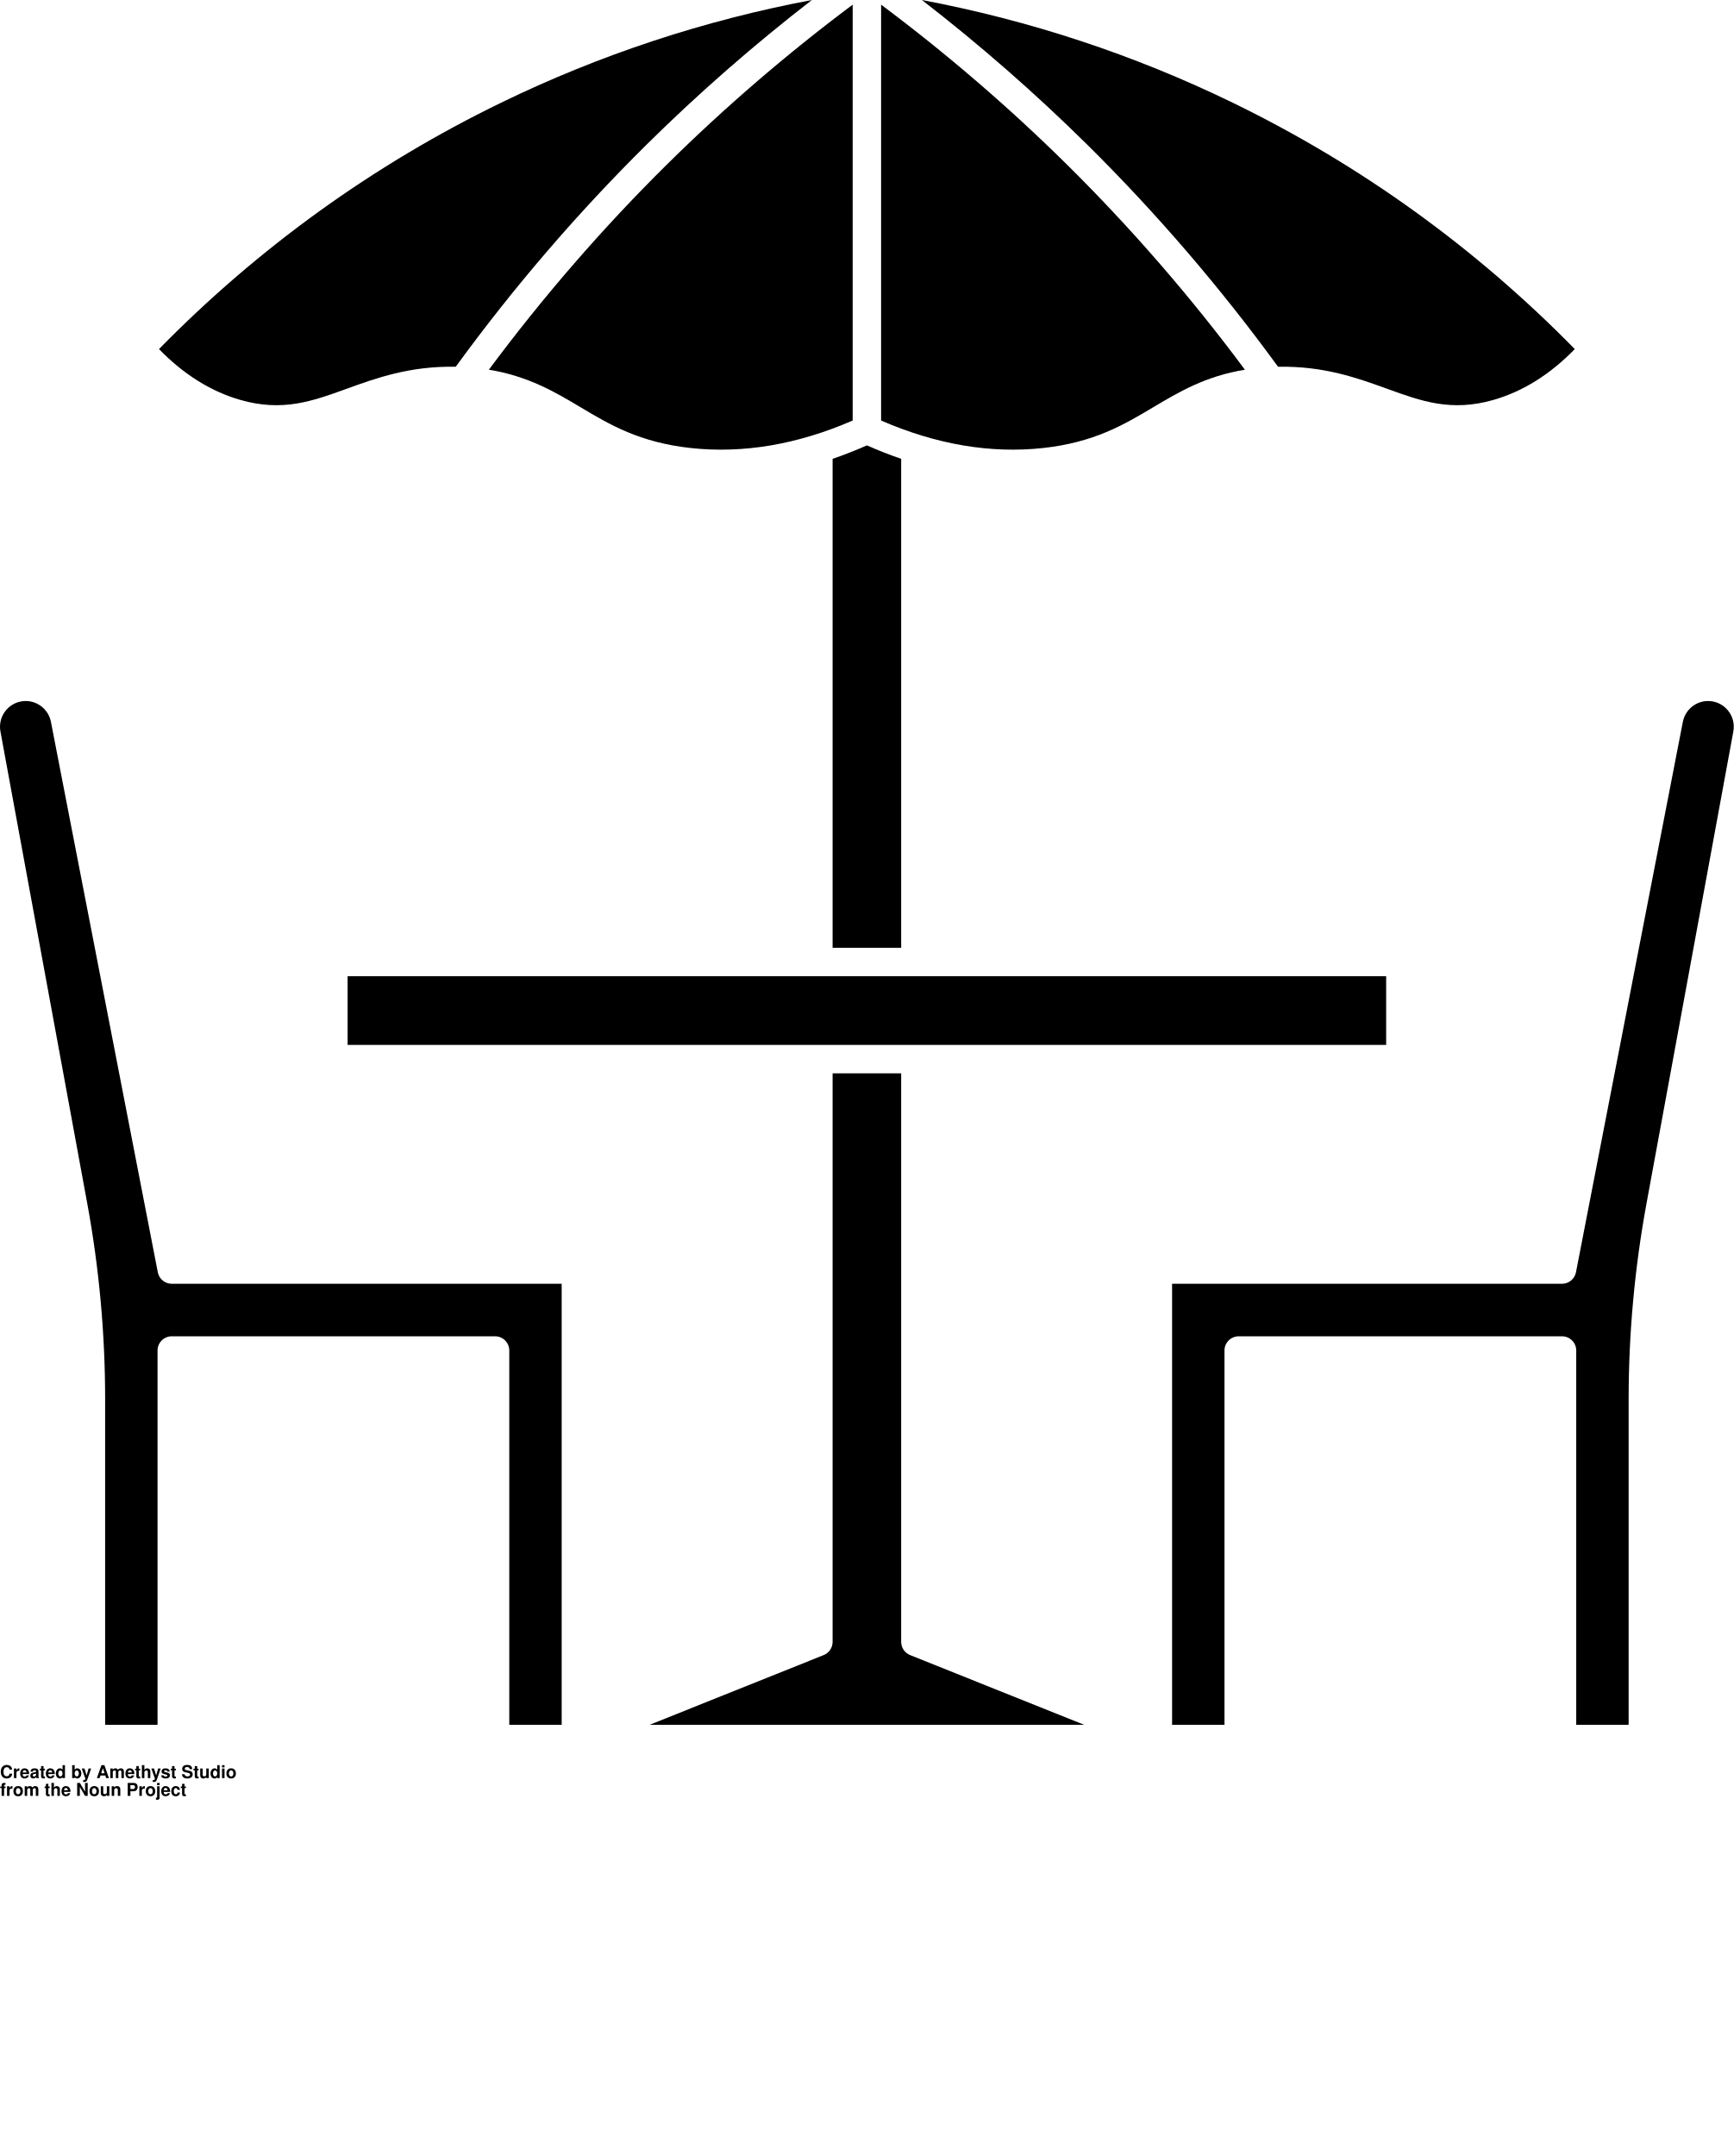
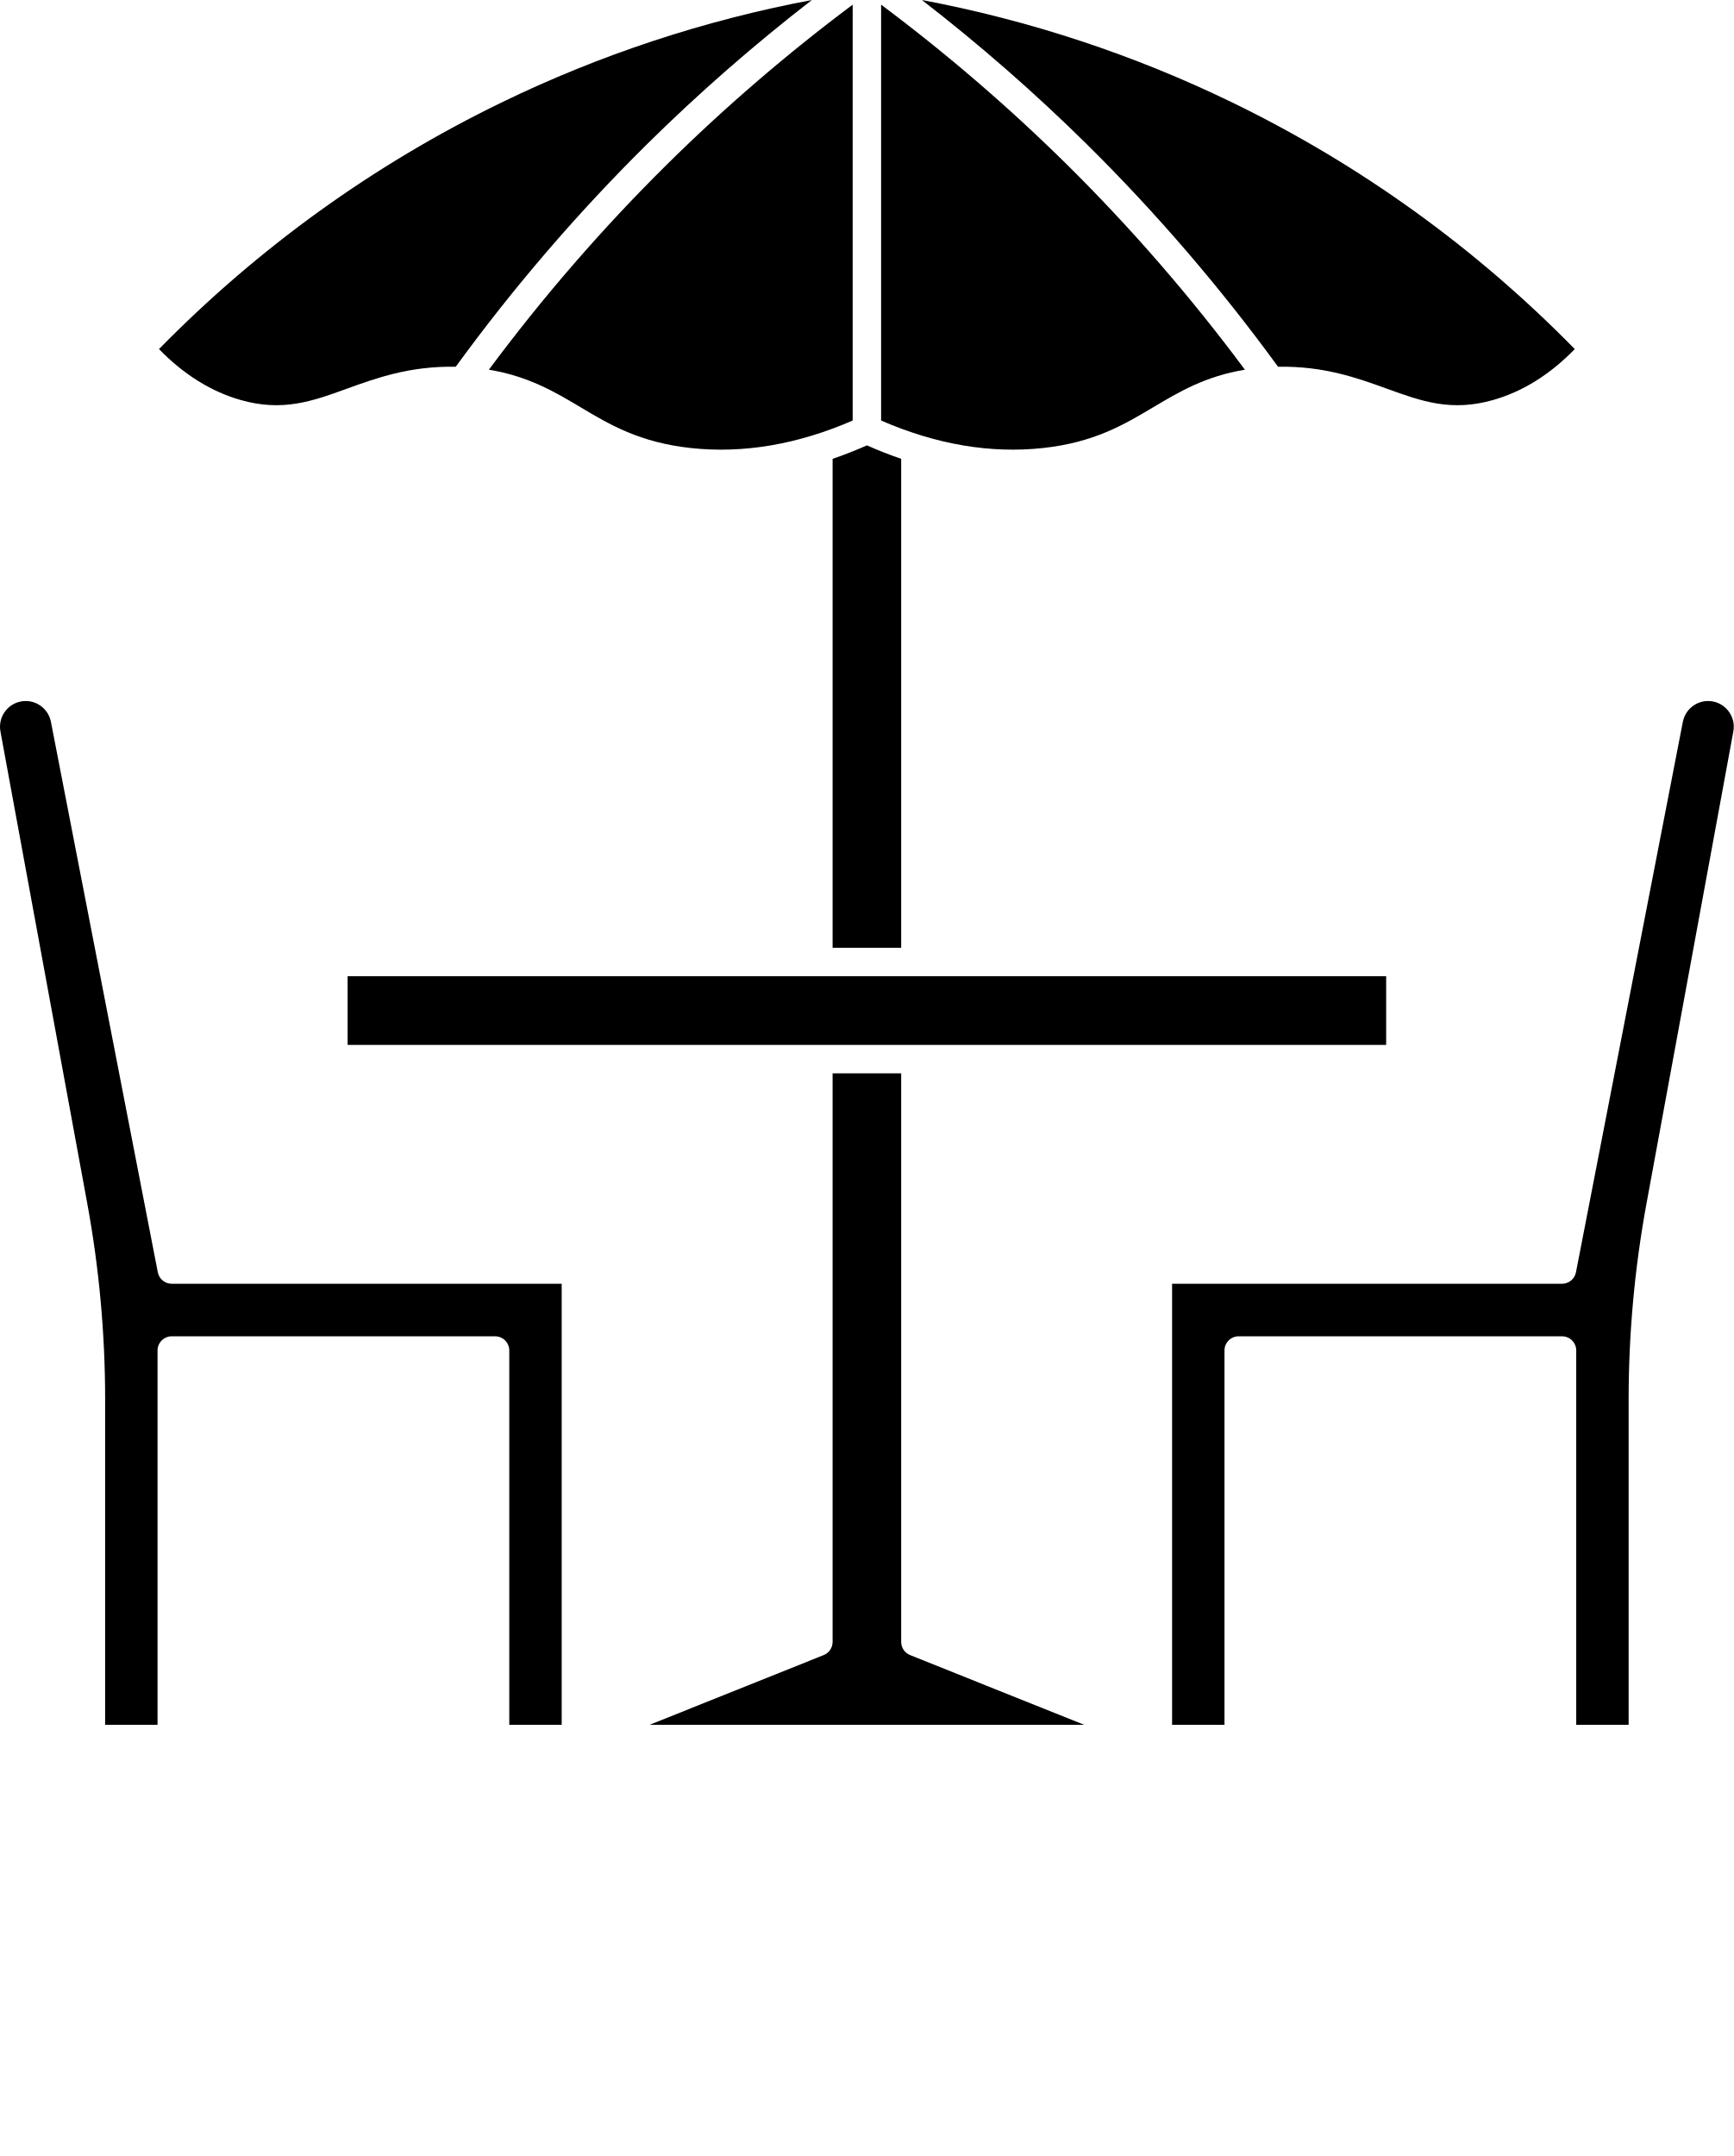
<svg xmlns="http://www.w3.org/2000/svg" version="1.1" x="0px" y="0px" viewBox="0 0 487.996 606.735" style="enable-background:new 0 0 487.996 485.388;" xml:space="preserve">
  <g>
    <path d="M293.614,126.078c14.358-1.569,22.787-6.592,30.938-11.449c7.266-4.33,14.75-8.772,25.843-10.586   c-15.181-20.438-31.984-39.832-50.058-57.699c-16.331-16.144-33.915-31.259-52.339-45.033v117.033   C263.493,125.087,278.826,127.696,293.614,126.078z" />
    <path d="M234.347,266.722h19.301V129.118c-3.212-1.098-6.429-2.354-9.65-3.783c-3.221,1.429-6.438,2.692-9.65,3.79V266.722z" />
    <rect x="97.845" y="274.722" width="292.306" height="19.333" />
    <path d="M359.723,103.213c12.885-0.246,22.325,3.162,30.699,6.196c9.687,3.51,18.053,6.541,29.927,3.135   c8.275-2.373,15.963-7.18,22.896-14.308c-28.039-28.591-60.433-51.914-96.344-69.361C319.14,15.388,289.799,5.711,259.477,0   c16.288,12.602,31.881,26.22,46.484,40.655C325.482,59.953,343.552,80.997,359.723,103.213z" />
    <path d="M44.417,358.04l-30.083-154.9c-0.66-3.397-3.646-5.863-7.1-5.863c-2.151,0-4.176,0.949-5.554,2.604   c-1.382,1.66-1.951,3.831-1.56,5.957l24.448,132.877c3.334,18.121,5.024,36.652,5.024,55.078v91.596h14.75V380.055   c0-2.209,1.791-4,4-4h91.002c2.209,0,4,1.791,4,4v105.333h14.75V361.277H48.344C46.429,361.277,44.782,359.92,44.417,358.04z" />
    <path d="M253.648,462.055v-160h-19.301v160c0,1.635-0.995,3.105-2.513,3.713l-48.991,19.62h61.154h61.154l-48.991-19.62   C254.643,465.16,253.648,463.69,253.648,462.055z" />
    <path d="M486.315,199.881c-1.378-1.655-3.402-2.604-5.554-2.604c-3.454,0-6.44,2.466-7.1,5.863l-30.083,154.9   c-0.365,1.88-2.012,3.237-3.927,3.237H329.899v124.111h14.75V380.055c0-2.209,1.791-4,4-4h91.002c2.209,0,4,1.791,4,4v105.333   h14.75v-91.596c0-18.426,1.69-36.957,5.024-55.078l24.448-132.877C488.266,203.712,487.698,201.541,486.315,199.881z" />
    <path d="M137.6,104.043c11.093,1.813,18.578,6.256,25.843,10.586c8.152,4.857,16.581,9.88,30.938,11.449   c14.788,1.619,30.122-0.991,45.616-7.734V1.311c-18.424,13.774-36.008,28.889-52.339,45.033   C169.584,64.212,152.781,83.605,137.6,104.043z" />
    <path d="M67.647,112.543c11.876,3.408,20.241,0.375,29.927-3.135c8.374-3.034,17.812-6.443,30.699-6.196   c16.171-22.216,34.24-43.26,53.762-62.558C196.637,26.22,212.231,12.602,228.519,0c-30.322,5.711-59.663,15.388-87.425,28.875   c-35.911,17.447-68.305,40.77-96.344,69.361C51.683,105.363,59.372,110.17,67.647,112.543z" />
  </g>
-   <text x="0" y="500.388" fill="#000000" font-size="5px" font-weight="bold" font-family="'Helvetica Neue', Helvetica, Arial-Unicode, Arial, Sans-serif">Created by Amethyst Studio</text>
-   <text x="0" y="505.388" fill="#000000" font-size="5px" font-weight="bold" font-family="'Helvetica Neue', Helvetica, Arial-Unicode, Arial, Sans-serif">from the Noun Project</text>
</svg>
